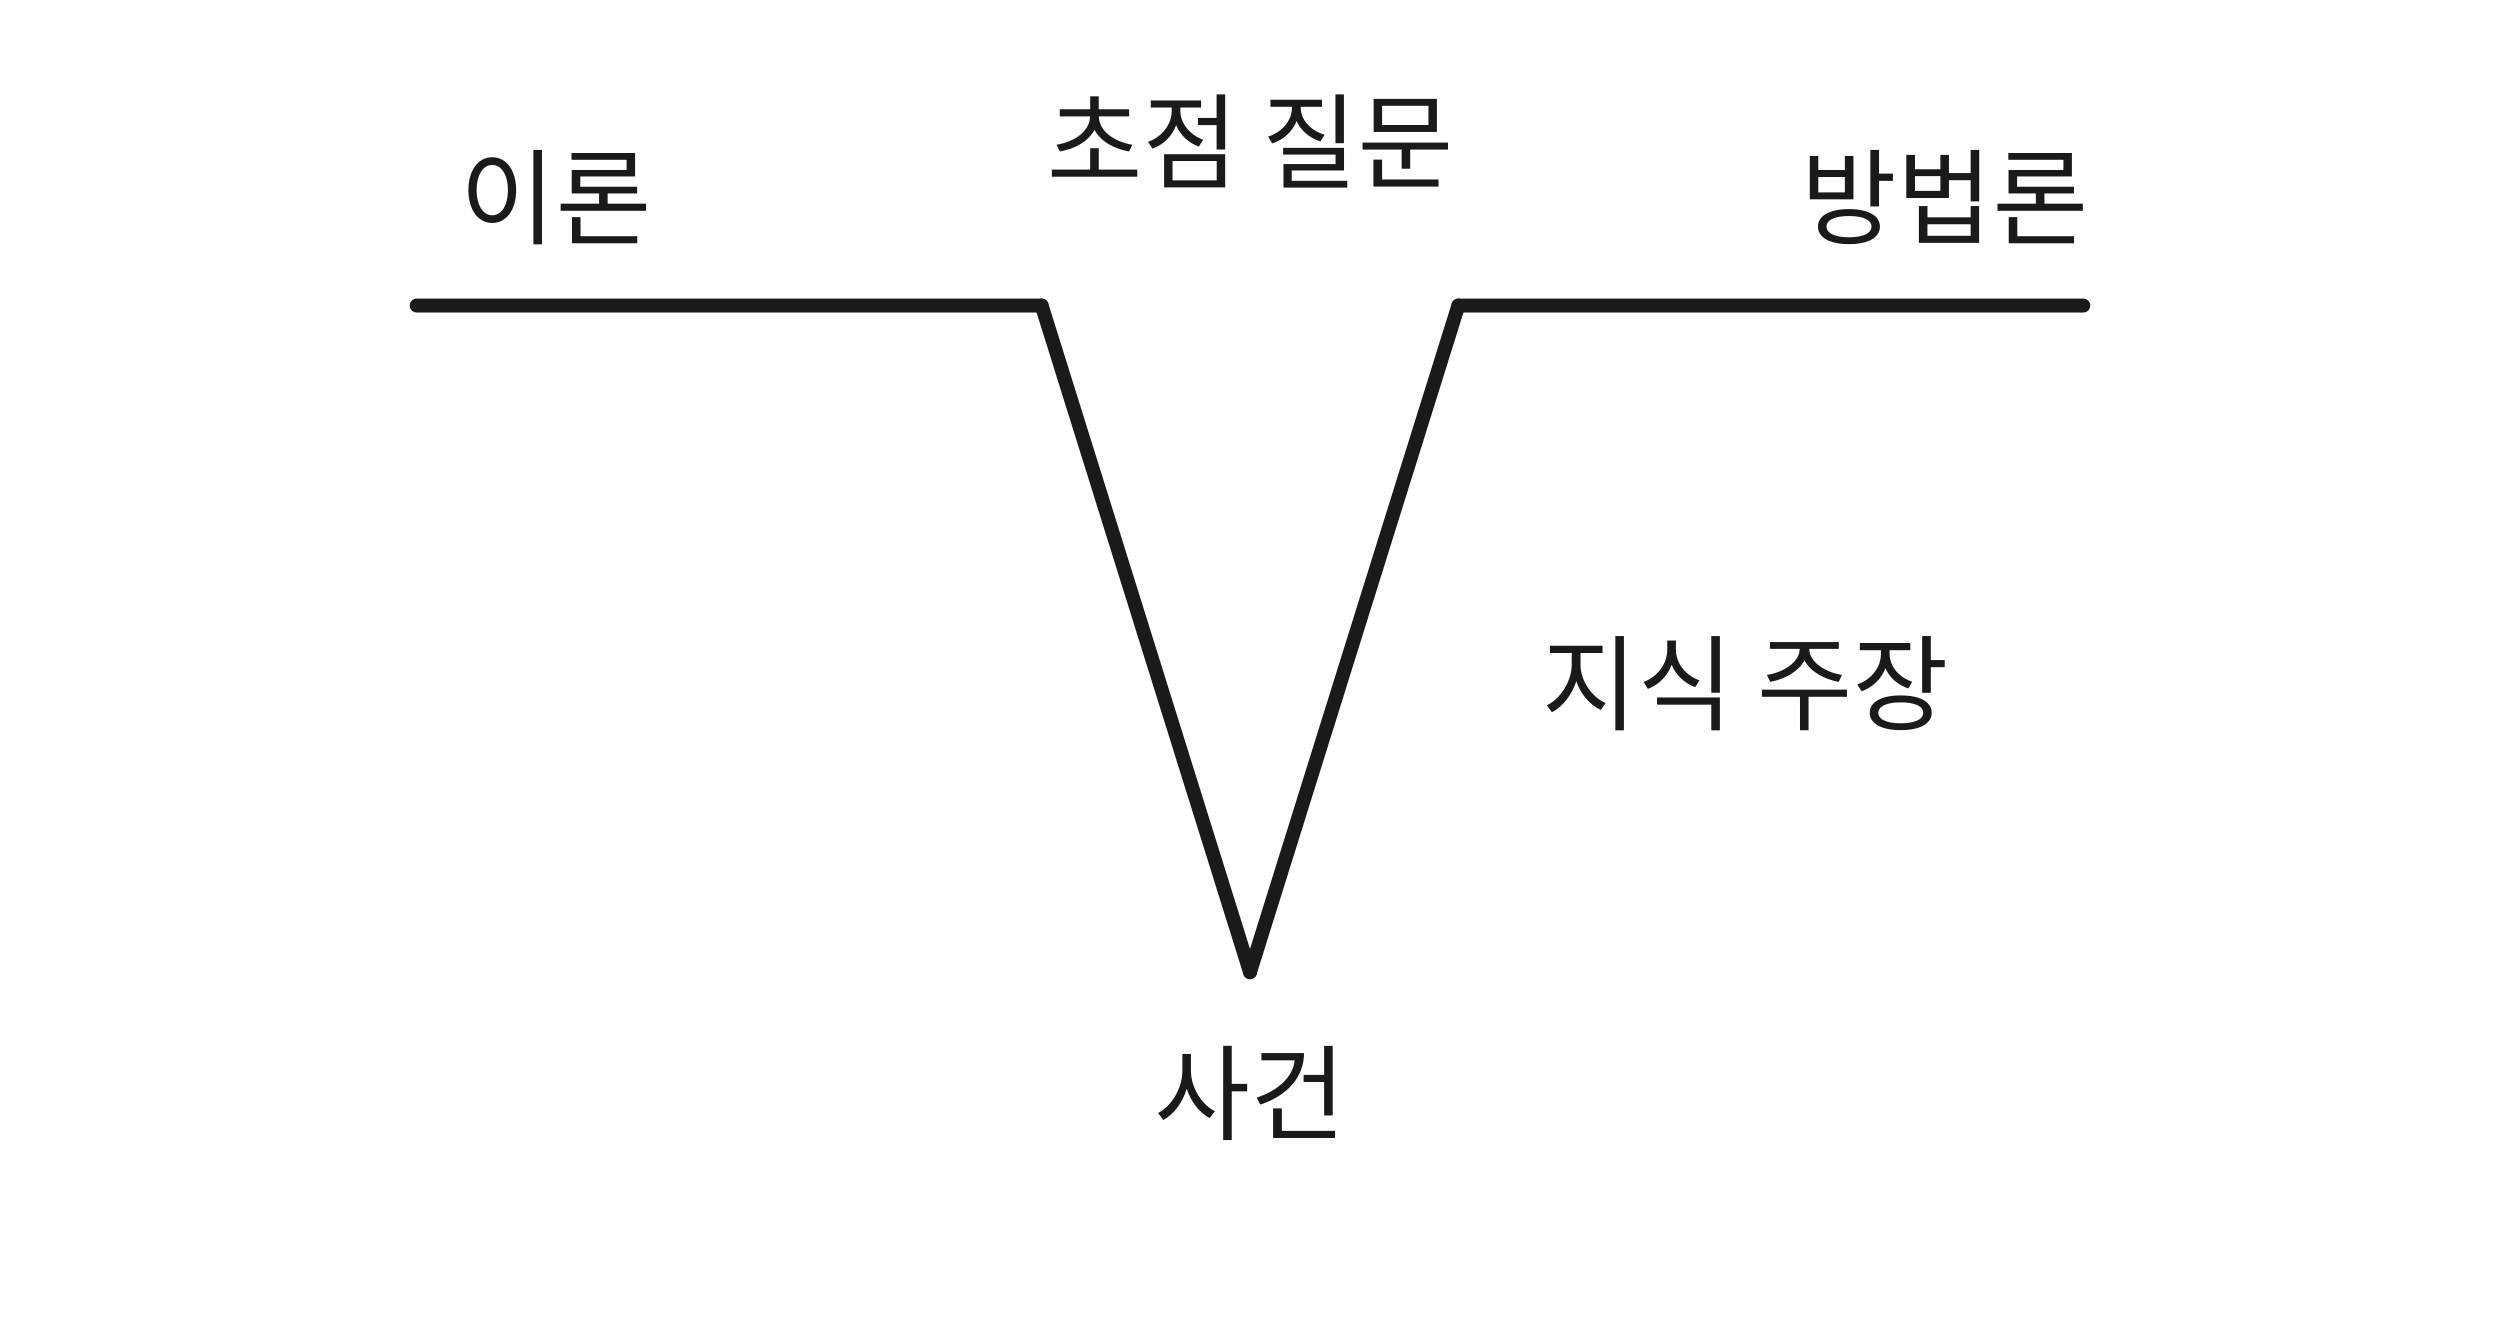
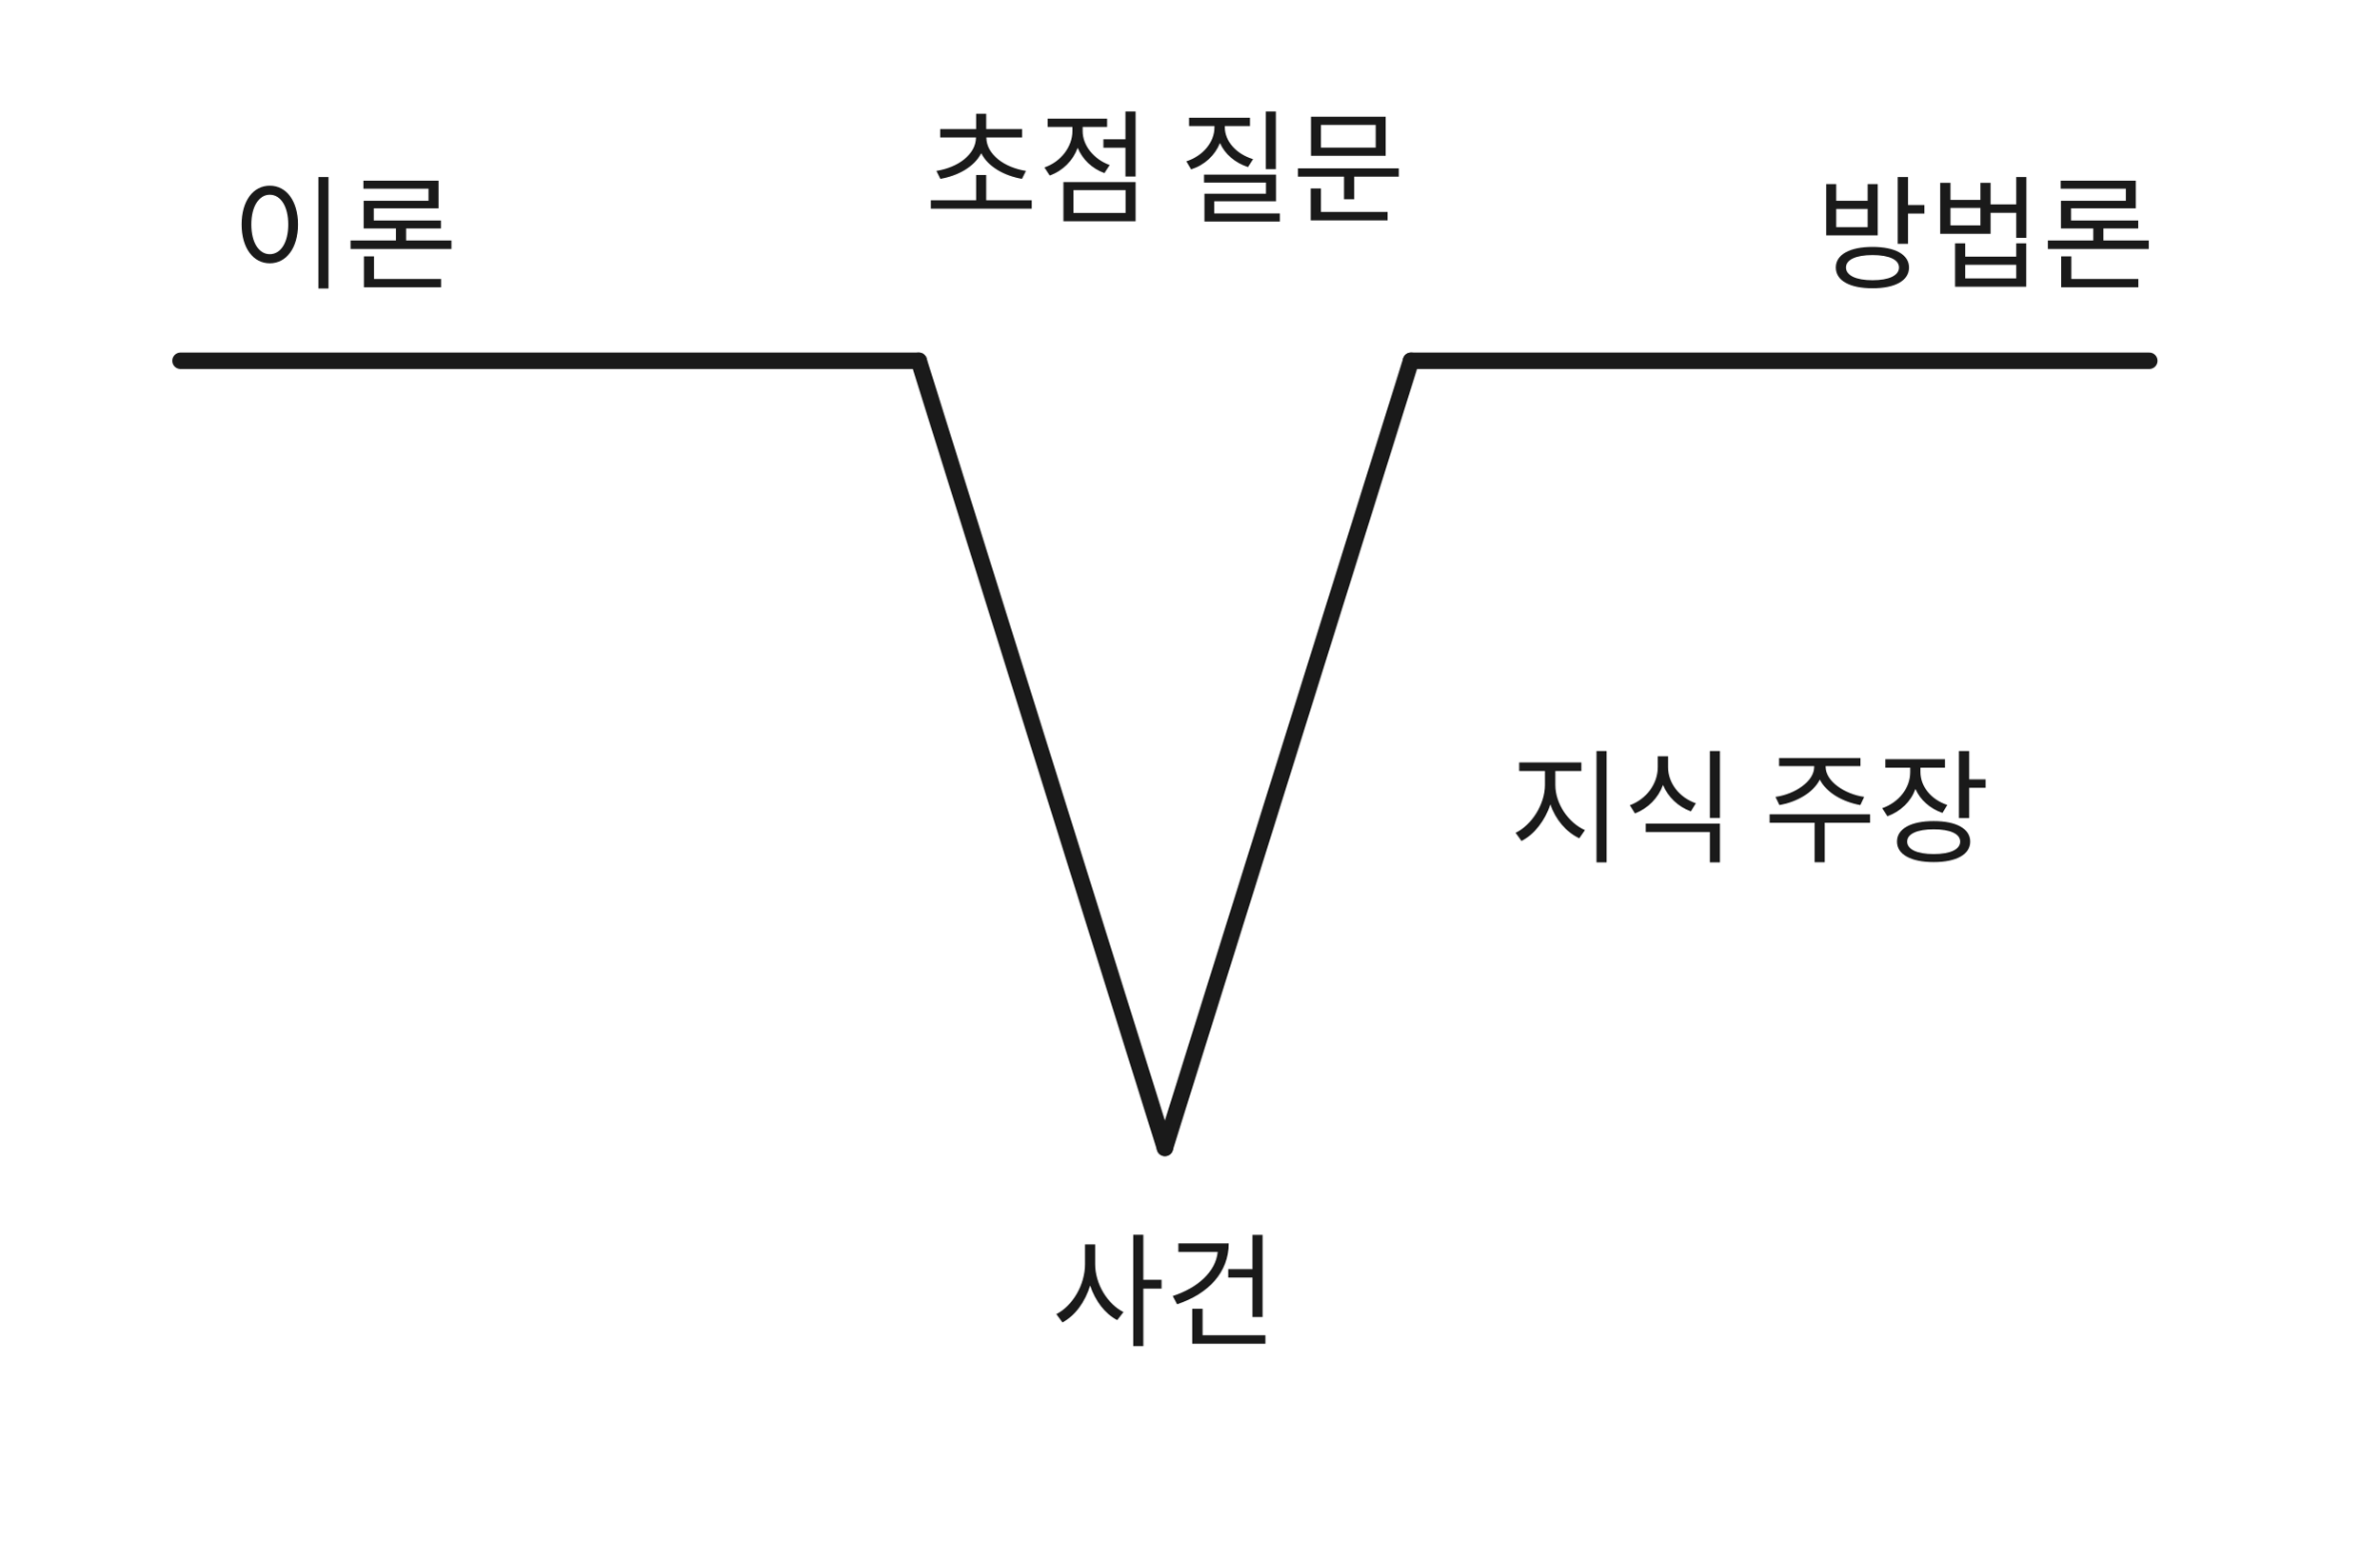
- <svg xmlns="http://www.w3.org/2000/svg" viewBox="0 0 360 190" width="360" height="190">
+ <svg xmlns="http://www.w3.org/2000/svg" viewBox="38 0 290 190" width="290" height="190">
  <style>
    @media (prefers-color-scheme: dark) {
      line { stroke: #dcdcdc !important; }
      text { fill: #dcdcdc !important; }
    }
  </style>
  <g stroke="#1a1a1a" stroke-width="2" fill="none" stroke-linecap="round" stroke-linejoin="round">
    <line x1="60" y1="44" x2="150" y2="44" />
    <line x1="150" y1="44" x2="180" y2="140" />
    <line x1="180" y1="140" x2="210" y2="44" />
    <line x1="210" y1="44" x2="300" y2="44" />
  </g>
  <g fill="#1a1a1a" font-family="Malgun Gothic, Apple SD Gothic Neo, Noto Sans KR, sans-serif" font-size="15">
    <text x="80" y="34" text-anchor="middle">이론</text>
    <text x="180" y="26" text-anchor="middle">초점 질문</text>
    <text x="280" y="34" text-anchor="middle">방법론</text>
    <text x="222" y="104" text-anchor="start">지식 주장</text>
    <text x="180" y="163" text-anchor="middle">사건</text>
  </g>
</svg>
